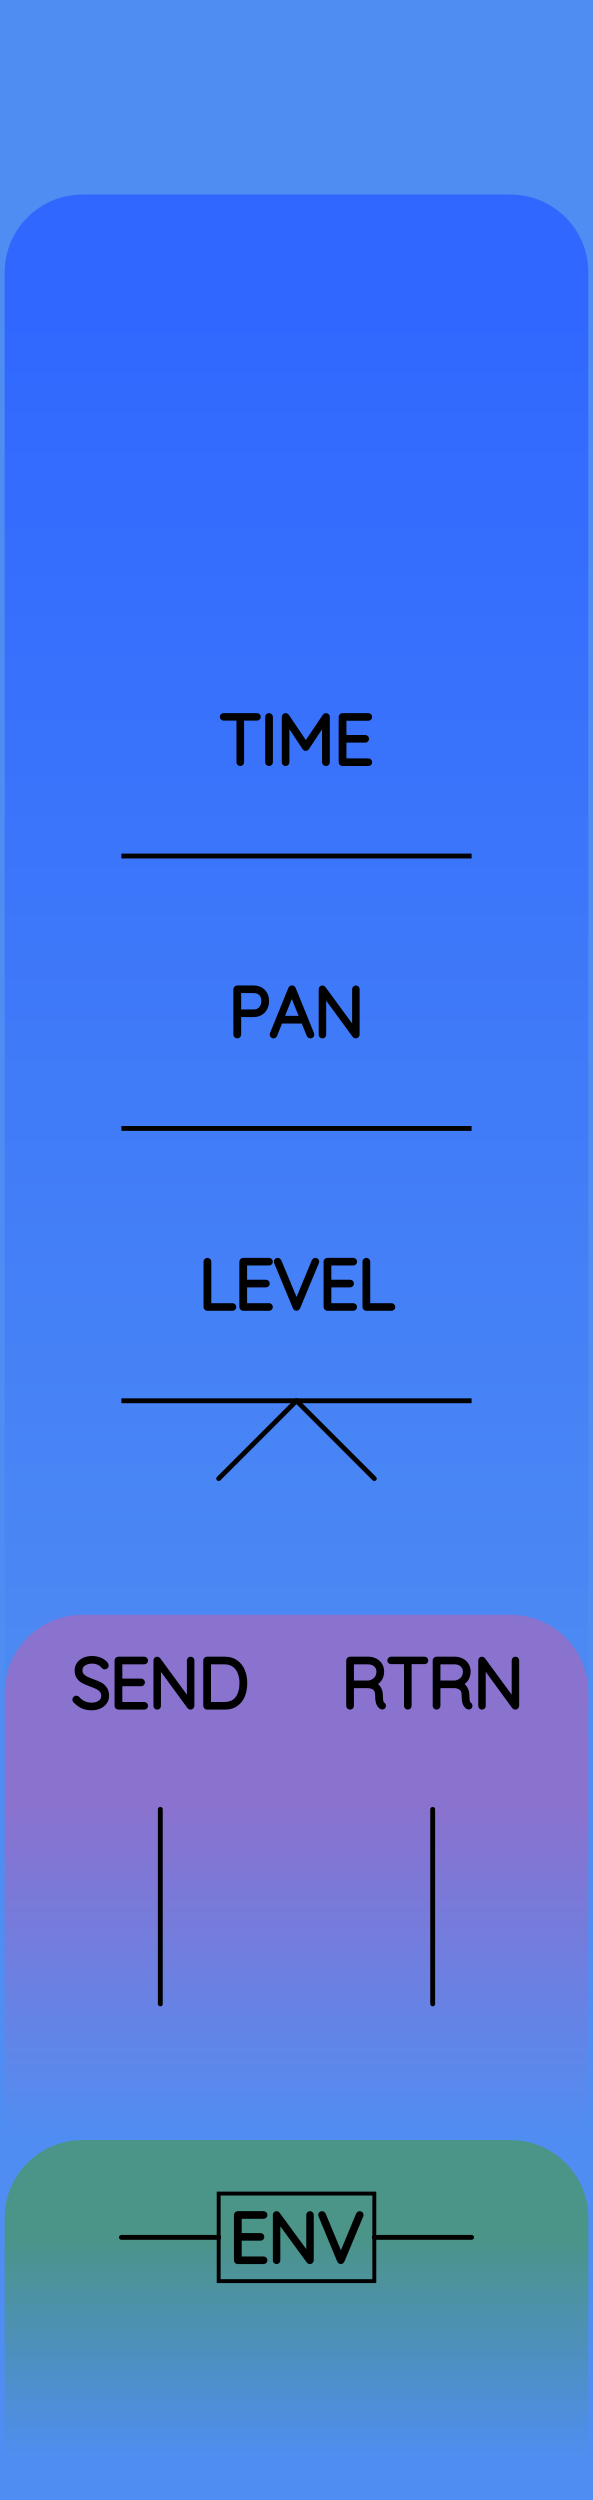
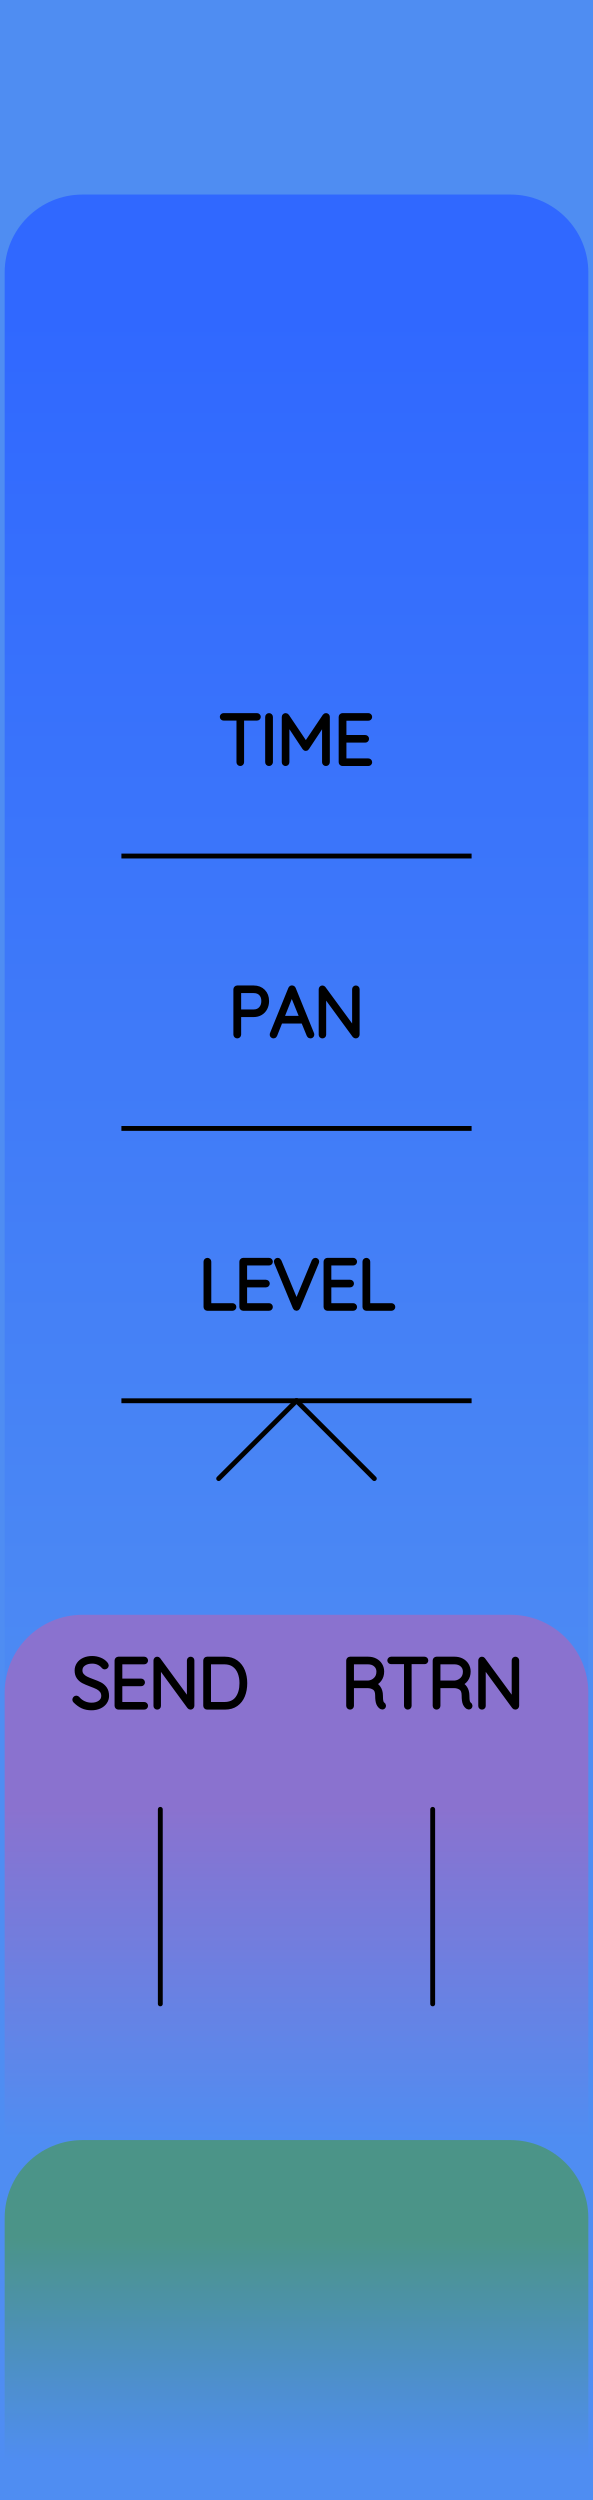
<svg xmlns="http://www.w3.org/2000/svg" width="30.48mm" height="128.50mm" viewBox="0 0 30.48 128.50">
  <g id="PanelLayer">
    <defs>
      <linearGradient id="gradient_controls" x1="0" y1="16" x2="0" y2="93" gradientUnits="userSpaceOnUse">
        <stop style="stop-color:#3068ff;stop-opacity:1;" offset="0" />
        <stop style="stop-color:#4f8df2;stop-opacity:1;" offset="1" />
      </linearGradient>
      <linearGradient id="gradient_send_return" x1="0" y1="93" x2="0" y2="110" gradientUnits="userSpaceOnUse">
        <stop style="stop-color:#8a72cf;stop-opacity:1;" offset="0" />
        <stop style="stop-color:#4f8df2;stop-opacity:1;" offset="1" />
      </linearGradient>
      <linearGradient id="gradient_env" x1="0" y1="115" x2="0" y2="126.5" gradientUnits="userSpaceOnUse">
        <stop style="stop-color:#4b9488;stop-opacity:1;" offset="0" />
        <stop style="stop-color:#4f8df2;stop-opacity:1;" offset="1" />
      </linearGradient>
    </defs>
    <rect id="border_rect" width="30.48" height="128.5" x="0" y="0" style="display:inline;fill:#4f8df2;fill-opacity:1;stroke:none;" />
    <path id="controls_art" d="M 0.24,93.00 L 0.24,14.00 A 4 4 0 0 1 4.24 10 L 26.24,10.00 A 4 4 0 0 1 30.24 14 L 30.24,10.00 L 30.24,93.00 z" style="fill:url(#gradient_controls);fill-opacity:1;stroke-width:0;" />
    <path id="send_return_art" d="M 0.24,110.00 L 0.24,87.00 A 4 4 0 0 1 4.24 83 L 26.24,83.00 A 4 4 0 0 1 30.24 87 L 30.24,83.00 L 30.24,110.00 z" style="fill:url(#gradient_send_return);fill-opacity:1;stroke-width:0;" />
    <path id="env_art" d="M 0.24,126.50 L 0.24,114.00 A 4 4 0 0 1 4.24 110 L 26.24,110.00 A 4 4 0 0 1 30.24 114 L 30.24,110.00 L 30.24,126.50 z" style="fill:url(#gradient_env);fill-opacity:1;stroke-width:0;" />
    <path d="M 8.24,93.00 L 8.24,103.00 " style="stroke:#000000;stroke-width:0.25;stroke-linecap:round;stroke-linejoin:bevel;stroke-dasharray:none" fill="none" />
    <path d="M3.866 87.414Q3.844 87.392 3.844 87.361Q3.844 87.333 3.869 87.306Q3.894 87.28 3.922 87.28Q3.954 87.28 3.982 87.311Q4.12 87.474 4.308 87.558Q4.497 87.643 4.705 87.643Q4.977 87.643 5.153 87.513Q5.33 87.382 5.33 87.167Q5.326 86.997 5.238 86.888Q5.15 86.779 5.021 86.713Q4.892 86.648 4.67 86.567Q4.426 86.475 4.291 86.405Q4.155 86.334 4.058 86.204Q3.961 86.073 3.961 85.862Q3.961 85.689 4.056 85.547Q4.151 85.406 4.328 85.325Q4.504 85.244 4.737 85.244Q4.945 85.244 5.132 85.32Q5.319 85.396 5.428 85.533Q5.464 85.583 5.464 85.608Q5.464 85.636 5.437 85.659Q5.411 85.682 5.379 85.682Q5.351 85.682 5.333 85.66Q5.234 85.533 5.079 85.459Q4.924 85.385 4.737 85.385Q4.469 85.385 4.291 85.512Q4.112 85.639 4.112 85.858Q4.112 86.01 4.199 86.115Q4.285 86.221 4.416 86.287Q4.546 86.352 4.74 86.422Q4.987 86.511 5.132 86.585Q5.277 86.659 5.379 86.8Q5.481 86.941 5.481 87.174Q5.481 87.336 5.386 87.477Q5.291 87.618 5.113 87.701Q4.934 87.784 4.705 87.784Q4.444 87.784 4.25 87.694Q4.056 87.604 3.866 87.414ZM7.485 87.678Q7.485 87.71 7.464 87.729Q7.443 87.749 7.415 87.749H6.085Q6.056 87.749 6.035 87.728Q6.014 87.707 6.014 87.678V85.35Q6.014 85.322 6.035 85.301Q6.056 85.279 6.085 85.279H7.415Q7.443 85.279 7.464 85.301Q7.485 85.322 7.485 85.35Q7.485 85.382 7.464 85.401Q7.443 85.421 7.415 85.421H6.162V86.405H7.256Q7.284 86.405 7.305 86.426Q7.326 86.447 7.326 86.475Q7.326 86.507 7.305 86.526Q7.284 86.546 7.256 86.546H6.162V87.608H7.415Q7.443 87.608 7.464 87.629Q7.485 87.65 7.485 87.678ZM9.866 85.346V87.671Q9.866 87.71 9.845 87.729Q9.824 87.749 9.792 87.749Q9.757 87.749 9.736 87.721L8.148 85.551V87.689Q8.148 87.714 8.129 87.731Q8.109 87.749 8.081 87.749Q8.05 87.749 8.032 87.731Q8.014 87.714 8.014 87.689V85.35Q8.014 85.315 8.034 85.297Q8.053 85.279 8.078 85.279Q8.109 85.279 8.131 85.304L9.732 87.488V85.346Q9.732 85.318 9.752 85.299Q9.771 85.279 9.799 85.279Q9.831 85.279 9.849 85.299Q9.866 85.318 9.866 85.346ZM12.583 86.514Q12.583 86.863 12.472 87.142Q12.36 87.421 12.131 87.585Q11.902 87.749 11.56 87.749H10.642Q10.614 87.749 10.593 87.728Q10.572 87.707 10.572 87.678V85.35Q10.572 85.322 10.593 85.301Q10.614 85.279 10.642 85.279H11.56Q11.898 85.279 12.129 85.449Q12.36 85.618 12.472 85.898Q12.583 86.179 12.583 86.514ZM12.434 86.514Q12.434 86.214 12.338 85.966Q12.241 85.717 12.038 85.569Q11.835 85.421 11.524 85.421H10.72V87.608H11.524Q11.983 87.608 12.209 87.306Q12.434 87.004 12.434 86.514Z" style="stroke:#000000;stroke-width:0.25;stroke-linecap:round;stroke-linejoin:bevel" />
    <path d="M 22.24,93.00 L 22.24,103.00 " style="stroke:#000000;stroke-width:0.25;stroke-linecap:round;stroke-linejoin:bevel;stroke-dasharray:none" fill="none" />
    <path d="M19.716 87.675Q19.716 87.707 19.697 87.726Q19.677 87.745 19.649 87.745Q19.628 87.745 19.617 87.738Q19.522 87.685 19.465 87.56Q19.409 87.435 19.409 87.149Q19.409 86.86 19.254 86.752Q19.099 86.645 18.894 86.645H18.068V87.678Q18.068 87.707 18.047 87.728Q18.026 87.749 17.994 87.749Q17.963 87.749 17.941 87.728Q17.92 87.707 17.92 87.678V85.35Q17.92 85.322 17.941 85.301Q17.963 85.279 17.991 85.279H18.922Q19.127 85.279 19.285 85.362Q19.444 85.445 19.532 85.59Q19.621 85.734 19.621 85.918Q19.621 86.154 19.495 86.324Q19.37 86.493 19.169 86.553Q19.338 86.606 19.448 86.763Q19.557 86.92 19.557 87.149Q19.557 87.385 19.587 87.479Q19.617 87.572 19.677 87.611Q19.716 87.636 19.716 87.675ZM18.94 86.504Q19.162 86.482 19.317 86.327Q19.473 86.172 19.473 85.921Q19.473 85.703 19.317 85.562Q19.162 85.421 18.904 85.421H18.068V86.504ZM21.889 85.346Q21.889 85.378 21.87 85.396Q21.85 85.413 21.818 85.413H21.032V87.678Q21.032 87.707 21.011 87.728Q20.989 87.749 20.961 87.749Q20.929 87.749 20.91 87.728Q20.891 87.707 20.891 87.678V85.413H20.104Q20.076 85.413 20.055 85.394Q20.033 85.375 20.033 85.346Q20.033 85.318 20.055 85.299Q20.076 85.279 20.104 85.279H21.818Q21.847 85.279 21.868 85.299Q21.889 85.318 21.889 85.346ZM24.161 87.675Q24.161 87.707 24.142 87.726Q24.122 87.745 24.094 87.745Q24.073 87.745 24.062 87.738Q23.967 87.685 23.91 87.56Q23.854 87.435 23.854 87.149Q23.854 86.86 23.699 86.752Q23.544 86.645 23.339 86.645H22.513V87.678Q22.513 87.707 22.492 87.728Q22.471 87.749 22.439 87.749Q22.408 87.749 22.386 87.728Q22.365 87.707 22.365 87.678V85.35Q22.365 85.322 22.386 85.301Q22.408 85.279 22.436 85.279H23.367Q23.572 85.279 23.73 85.362Q23.889 85.445 23.977 85.59Q24.066 85.734 24.066 85.918Q24.066 86.154 23.94 86.324Q23.815 86.493 23.614 86.553Q23.783 86.606 23.893 86.763Q24.002 86.92 24.002 87.149Q24.002 87.385 24.032 87.479Q24.062 87.572 24.122 87.611Q24.161 87.636 24.161 87.675ZM23.385 86.504Q23.607 86.482 23.762 86.327Q23.918 86.172 23.918 85.921Q23.918 85.703 23.762 85.562Q23.607 85.421 23.349 85.421H22.513V86.504ZM26.56 85.346V87.671Q26.56 87.71 26.539 87.729Q26.517 87.749 26.486 87.749Q26.45 87.749 26.429 87.721L24.842 85.551V87.689Q24.842 87.714 24.822 87.731Q24.803 87.749 24.775 87.749Q24.743 87.749 24.725 87.731Q24.708 87.714 24.708 87.689V85.35Q24.708 85.315 24.727 85.297Q24.747 85.279 24.771 85.279Q24.803 85.279 24.824 85.304L26.426 87.488V85.346Q26.426 85.318 26.445 85.299Q26.465 85.279 26.493 85.279Q26.524 85.279 26.542 85.299Q26.56 85.318 26.56 85.346Z" style="stroke:#000000;stroke-width:0.25;stroke-linecap:round;stroke-linejoin:bevel" />
-     <path id="env_label" d="M13.621 116.178Q13.621 116.21 13.6 116.229Q13.578 116.249 13.55 116.249H12.22Q12.192 116.249 12.171 116.228Q12.15 116.207 12.15 116.178V113.85Q12.15 113.822 12.171 113.801Q12.192 113.779 12.22 113.779H13.55Q13.578 113.779 13.6 113.801Q13.621 113.822 13.621 113.85Q13.621 113.882 13.6 113.901Q13.578 113.921 13.55 113.921H12.298V114.905H13.391Q13.42 114.905 13.441 114.926Q13.462 114.947 13.462 114.975Q13.462 115.007 13.441 115.026Q13.42 115.046 13.391 115.046H12.298V116.108H13.55Q13.578 116.108 13.6 116.129Q13.621 116.15 13.621 116.178ZM16.002 113.846V116.171Q16.002 116.21 15.981 116.229Q15.96 116.249 15.928 116.249Q15.893 116.249 15.871 116.221L14.284 114.051V116.189Q14.284 116.214 14.265 116.231Q14.245 116.249 14.217 116.249Q14.185 116.249 14.168 116.231Q14.15 116.214 14.15 116.189V113.85Q14.15 113.815 14.169 113.797Q14.189 113.779 14.213 113.779Q14.245 113.779 14.266 113.804L15.868 115.988V113.846Q15.868 113.818 15.887 113.799Q15.907 113.779 15.935 113.779Q15.967 113.779 15.984 113.799Q16.002 113.818 16.002 113.846ZM18.56 113.843Q18.56 113.857 18.553 113.878L17.586 116.203Q17.565 116.249 17.519 116.249Q17.498 116.249 17.478 116.236Q17.459 116.224 17.452 116.203L16.492 113.889Q16.482 113.868 16.482 113.846Q16.482 113.818 16.501 113.799Q16.521 113.779 16.549 113.779Q16.602 113.779 16.626 113.836L17.523 115.991L18.422 113.825Q18.447 113.779 18.489 113.779Q18.521 113.779 18.54 113.797Q18.56 113.815 18.56 113.843Z" style="stroke:#000000;stroke-width:0.25;stroke-linecap:round;stroke-linejoin:bevel" />
-     <rect x="11.24" y="112.75" width="8" height="4.5" stroke="black" stroke-width="0.2" fill="none" />
-     <path d="M 6.24,115.00 L 11.24,115.00 " style="stroke:#000000;stroke-width:0.25;stroke-linecap:round;stroke-linejoin:bevel;stroke-dasharray:none" fill="none" />
-     <path d="M 24.24,115.00 L 19.24,115.00 " style="stroke:#000000;stroke-width:0.25;stroke-linecap:round;stroke-linejoin:bevel;stroke-dasharray:none" fill="none" />
    <path d="M 6.24,44.00 L 24.24,44.00 z " style="stroke:#000000;stroke-width:0.25;stroke-linecap:round;stroke-linejoin:bevel;stroke-dasharray:none" />
    <path d="M13.279 36.846Q13.279 36.878 13.259 36.896Q13.24 36.913 13.208 36.913H12.421V39.178Q12.421 39.206 12.4 39.228Q12.379 39.249 12.351 39.249Q12.319 39.249 12.3 39.228Q12.28 39.206 12.28 39.178V36.913H11.493Q11.465 36.913 11.444 36.894Q11.423 36.875 11.423 36.846Q11.423 36.818 11.444 36.799Q11.465 36.779 11.493 36.779H13.208Q13.236 36.779 13.257 36.799Q13.279 36.818 13.279 36.846ZM13.829 39.249Q13.794 39.249 13.774 39.228Q13.755 39.206 13.755 39.175V36.853Q13.755 36.822 13.776 36.801Q13.797 36.779 13.829 36.779Q13.861 36.779 13.882 36.801Q13.903 36.822 13.903 36.853V39.175Q13.899 39.206 13.878 39.228Q13.857 39.249 13.829 39.249ZM16.828 36.85V39.178Q16.828 39.206 16.805 39.228Q16.782 39.249 16.753 39.249Q16.722 39.249 16.701 39.228Q16.679 39.206 16.679 39.178V37.069L15.769 38.444Q15.752 38.473 15.72 38.473Q15.681 38.473 15.663 38.444L14.75 37.065V39.178Q14.75 39.206 14.729 39.228Q14.707 39.249 14.679 39.249Q14.647 39.249 14.628 39.228Q14.608 39.206 14.608 39.178V36.85Q14.608 36.825 14.628 36.802Q14.647 36.779 14.676 36.779Q14.721 36.779 14.743 36.811L15.72 38.265L16.697 36.811Q16.725 36.772 16.764 36.779Q16.792 36.783 16.81 36.802Q16.828 36.822 16.828 36.85ZM19.004 39.178Q19.004 39.21 18.983 39.229Q18.962 39.249 18.934 39.249H17.604Q17.575 39.249 17.554 39.228Q17.533 39.206 17.533 39.178V36.85Q17.533 36.822 17.554 36.801Q17.575 36.779 17.604 36.779H18.934Q18.962 36.779 18.983 36.801Q19.004 36.822 19.004 36.85Q19.004 36.882 18.983 36.901Q18.962 36.92 18.934 36.92H17.681V37.905H18.775Q18.803 37.905 18.824 37.926Q18.845 37.947 18.845 37.975Q18.845 38.007 18.824 38.026Q18.803 38.046 18.775 38.046H17.681V39.108H18.934Q18.962 39.108 18.983 39.129Q19.004 39.15 19.004 39.178Z" style="stroke:#000000;stroke-width:0.25;stroke-linecap:round;stroke-linejoin:bevel" />
    <path d="M 6.24,58.00 L 24.24,58.00 z " style="stroke:#000000;stroke-width:0.25;stroke-linecap:round;stroke-linejoin:bevel;stroke-dasharray:none" />
    <path d="M13.705 51.453Q13.705 51.651 13.623 51.811Q13.54 51.972 13.388 52.062Q13.236 52.152 13.039 52.152H12.27V53.178Q12.27 53.206 12.247 53.228Q12.224 53.249 12.195 53.249Q12.164 53.249 12.143 53.228Q12.121 53.206 12.121 53.178V50.85Q12.121 50.822 12.143 50.801Q12.164 50.779 12.192 50.779H13.039Q13.338 50.779 13.522 50.966Q13.705 51.153 13.705 51.453ZM13.557 51.453Q13.557 51.21 13.418 51.065Q13.279 50.92 13.039 50.92H12.27V52.011H13.039Q13.275 52.011 13.416 51.854Q13.557 51.697 13.557 51.453ZM16.03 53.182Q16.03 53.214 16.009 53.231Q15.988 53.249 15.956 53.249Q15.931 53.249 15.912 53.236Q15.893 53.224 15.886 53.203L15.589 52.476L15.593 52.483H14.411L14.125 53.203Q14.108 53.249 14.062 53.249Q14.03 53.249 14.011 53.231Q13.991 53.214 13.988 53.189Q13.984 53.175 13.991 53.154L14.94 50.818Q14.951 50.79 14.967 50.781Q14.982 50.772 15.007 50.772Q15.06 50.772 15.078 50.818L16.027 53.154Q16.03 53.164 16.03 53.182ZM14.467 52.342H15.536L14.997 51.012ZM18.359 50.846V53.171Q18.359 53.21 18.337 53.229Q18.316 53.249 18.285 53.249Q18.249 53.249 18.228 53.221L16.64 51.051V53.189Q16.64 53.214 16.621 53.231Q16.602 53.249 16.573 53.249Q16.542 53.249 16.524 53.231Q16.506 53.214 16.506 53.189V50.85Q16.506 50.815 16.526 50.797Q16.545 50.779 16.57 50.779Q16.602 50.779 16.623 50.804L18.224 52.988V50.846Q18.224 50.818 18.244 50.799Q18.263 50.779 18.291 50.779Q18.323 50.779 18.341 50.799Q18.359 50.818 18.359 50.846Z" style="stroke:#000000;stroke-width:0.25;stroke-linecap:round;stroke-linejoin:bevel" />
    <path d="M 6.24,72.00 L 24.24,72.00 z " style="stroke:#000000;stroke-width:0.25;stroke-linecap:round;stroke-linejoin:bevel;stroke-dasharray:none" />
    <path d="M 15.24,72.00 L 11.24,76.00 " style="stroke:#000000;stroke-width:0.25;stroke-linecap:round;stroke-linejoin:bevel;stroke-dasharray:none" fill="none" />
    <path d="M 15.24,72.00 L 19.24,76.00 " style="stroke:#000000;stroke-width:0.25;stroke-linecap:round;stroke-linejoin:bevel;stroke-dasharray:none" fill="none" />
    <path d="M12.023 67.178Q12.023 67.21 12.002 67.229Q11.98 67.249 11.952 67.249H10.657Q10.626 67.249 10.606 67.228Q10.587 67.207 10.587 67.178V64.85Q10.587 64.822 10.608 64.801Q10.629 64.779 10.661 64.779Q10.693 64.779 10.714 64.801Q10.735 64.822 10.735 64.85V67.108H11.952Q11.98 67.108 12.002 67.129Q12.023 67.15 12.023 67.178ZM13.899 67.178Q13.899 67.21 13.878 67.229Q13.857 67.249 13.829 67.249H12.499Q12.471 67.249 12.45 67.228Q12.428 67.207 12.428 67.178V64.85Q12.428 64.822 12.45 64.801Q12.471 64.779 12.499 64.779H13.829Q13.857 64.779 13.878 64.801Q13.899 64.822 13.899 64.85Q13.899 64.882 13.878 64.901Q13.857 64.921 13.829 64.921H12.576V65.905H13.67Q13.698 65.905 13.72 65.926Q13.741 65.947 13.741 65.975Q13.741 66.007 13.72 66.026Q13.698 66.046 13.67 66.046H12.576V67.108H13.829Q13.857 67.108 13.878 67.129Q13.899 67.15 13.899 67.178ZM16.281 64.843Q16.281 64.857 16.274 64.878L15.307 67.203Q15.286 67.249 15.24 67.249Q15.219 67.249 15.199 67.237Q15.18 67.224 15.173 67.203L14.213 64.889Q14.203 64.868 14.203 64.846Q14.203 64.818 14.222 64.799Q14.242 64.779 14.27 64.779Q14.323 64.779 14.348 64.836L15.243 66.991L16.143 64.825Q16.168 64.779 16.21 64.779Q16.242 64.779 16.261 64.797Q16.281 64.815 16.281 64.843ZM18.228 67.178Q18.228 67.21 18.207 67.229Q18.186 67.249 18.157 67.249H16.828Q16.799 67.249 16.778 67.228Q16.757 67.207 16.757 67.178V64.85Q16.757 64.822 16.778 64.801Q16.799 64.779 16.828 64.779H18.157Q18.186 64.779 18.207 64.801Q18.228 64.822 18.228 64.85Q18.228 64.882 18.207 64.901Q18.186 64.921 18.157 64.921H16.905V65.905H17.999Q18.027 65.905 18.048 65.926Q18.069 65.947 18.069 65.975Q18.069 66.007 18.048 66.026Q18.027 66.046 17.999 66.046H16.905V67.108H18.157Q18.186 67.108 18.207 67.129Q18.228 67.15 18.228 67.178ZM20.193 67.178Q20.193 67.21 20.172 67.229Q20.151 67.249 20.122 67.249H18.828Q18.796 67.249 18.777 67.228Q18.757 67.207 18.757 67.178V64.85Q18.757 64.822 18.778 64.801Q18.799 64.779 18.831 64.779Q18.863 64.779 18.884 64.801Q18.905 64.822 18.905 64.85V67.108H20.122Q20.151 67.108 20.172 67.129Q20.193 67.15 20.193 67.178Z" style="stroke:#000000;stroke-width:0.25;stroke-linecap:round;stroke-linejoin:bevel" />
  </g>
</svg>
